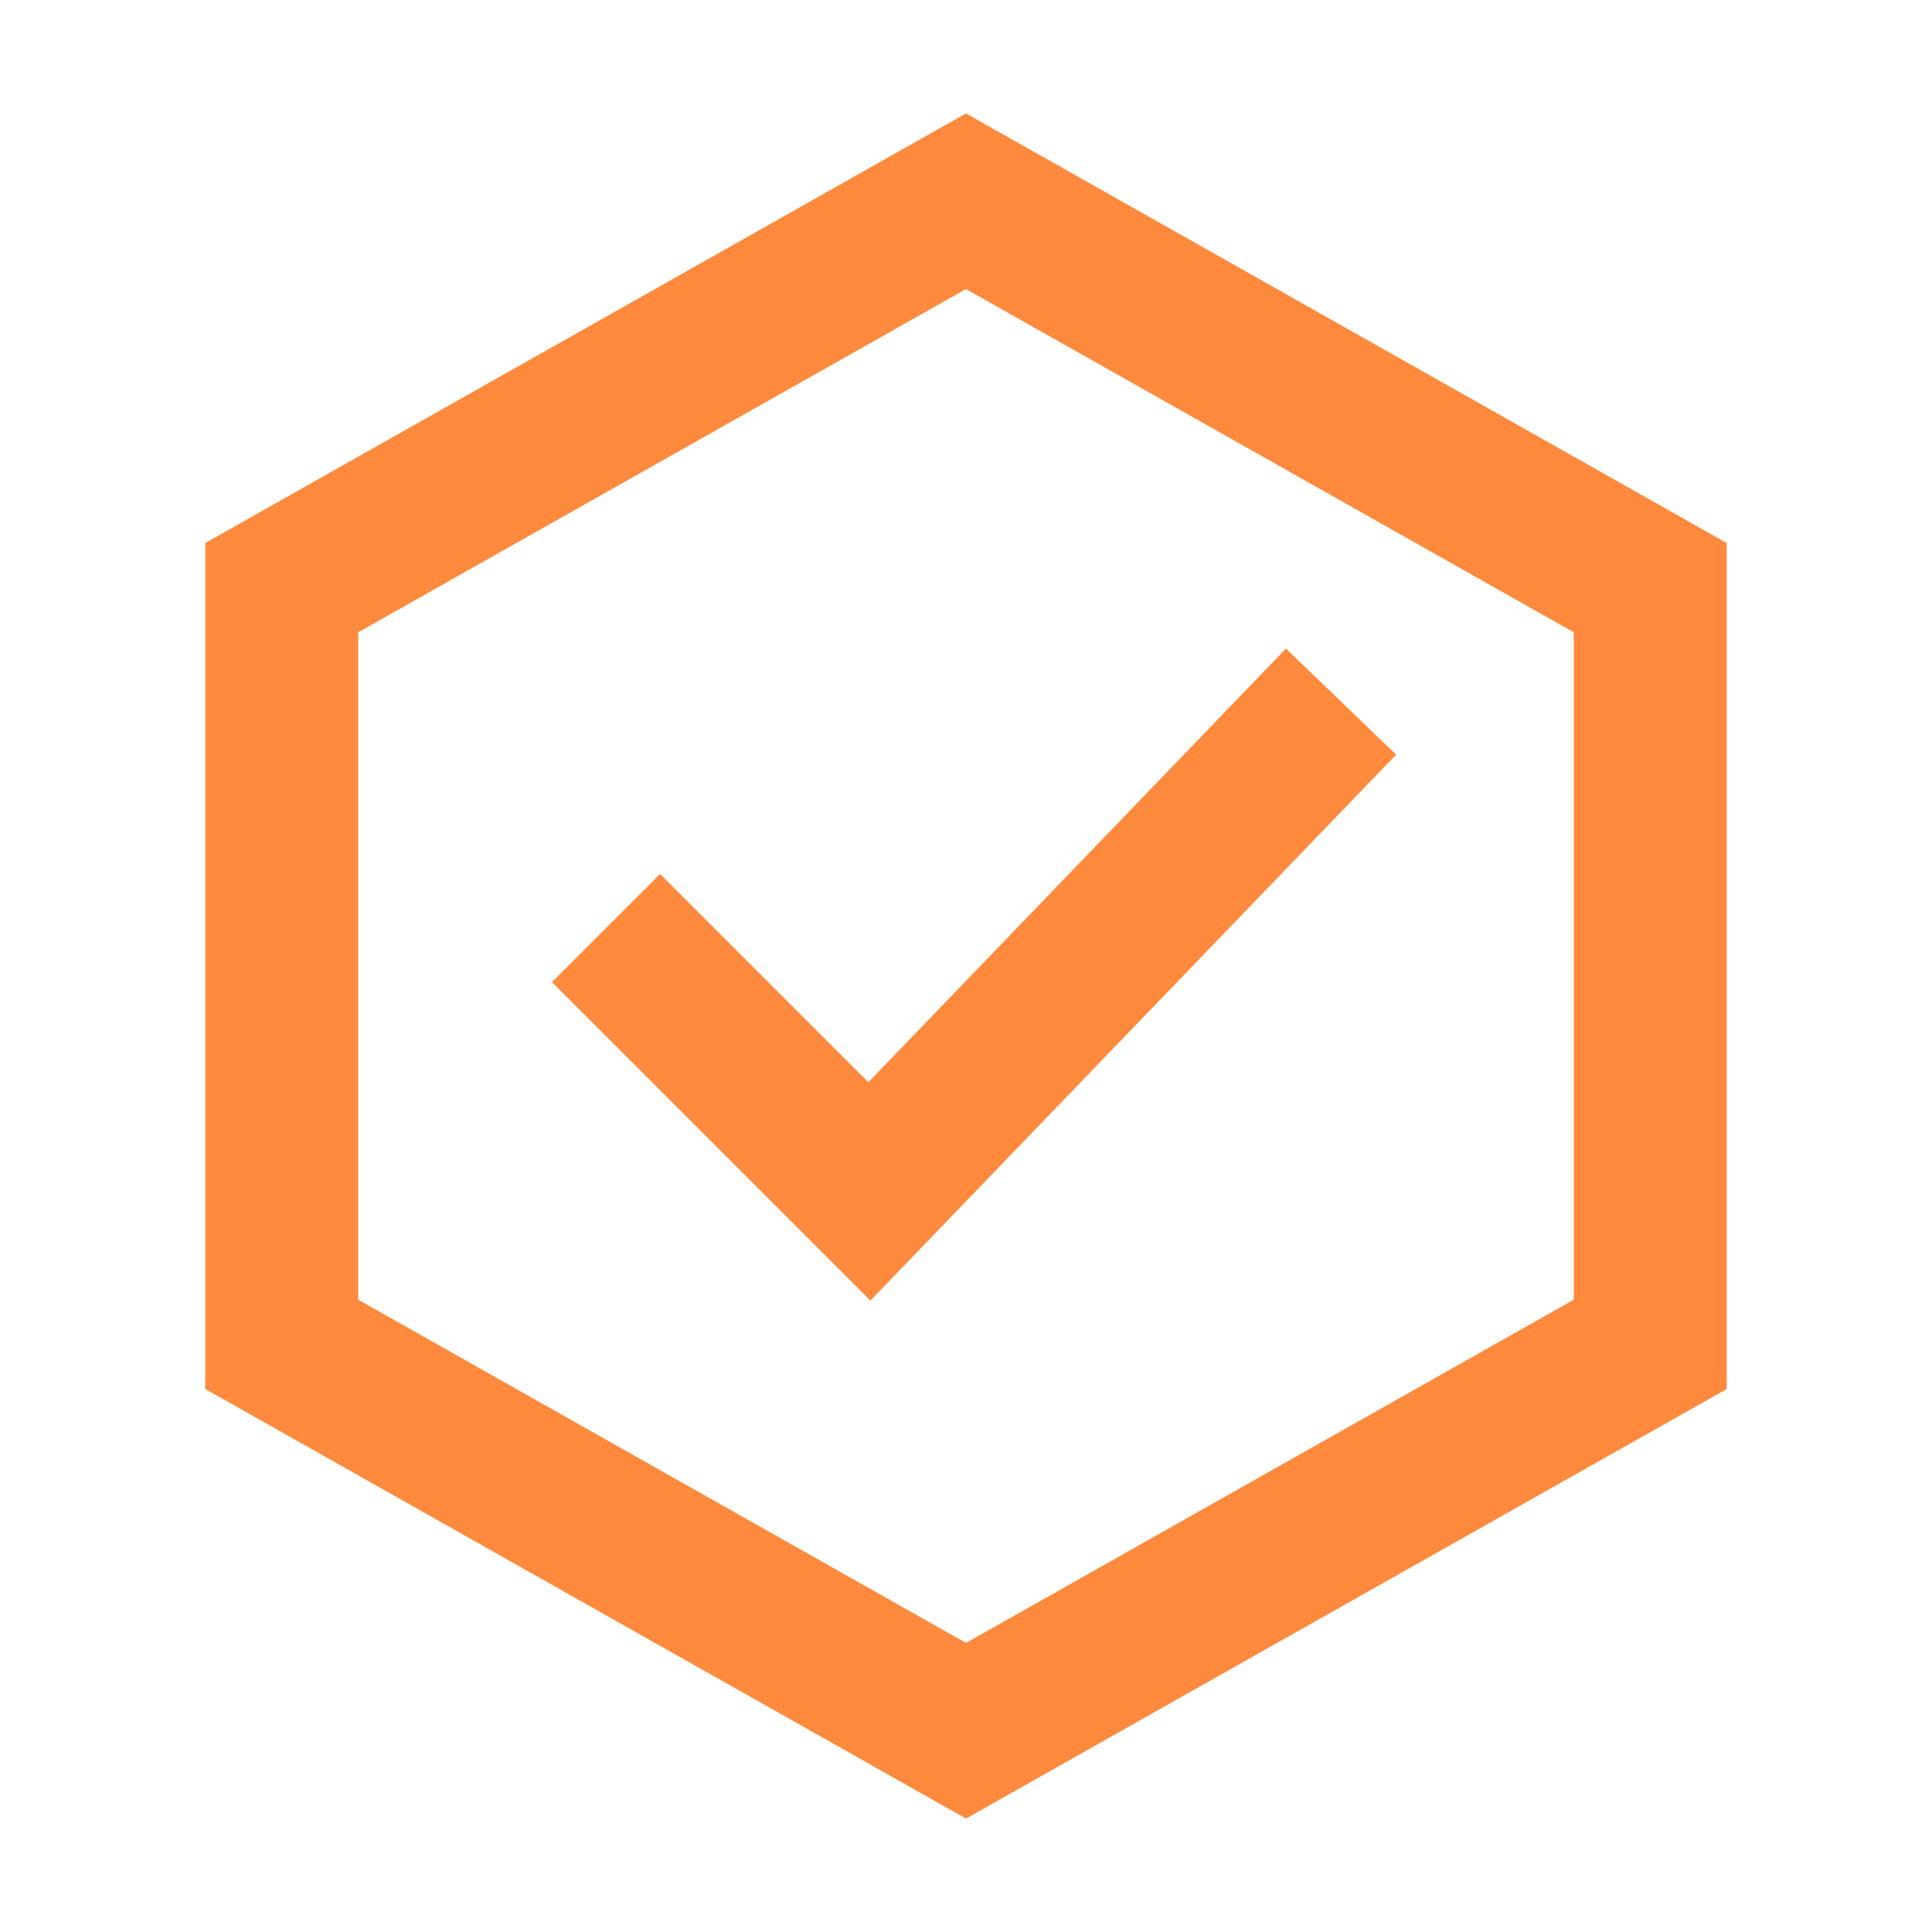
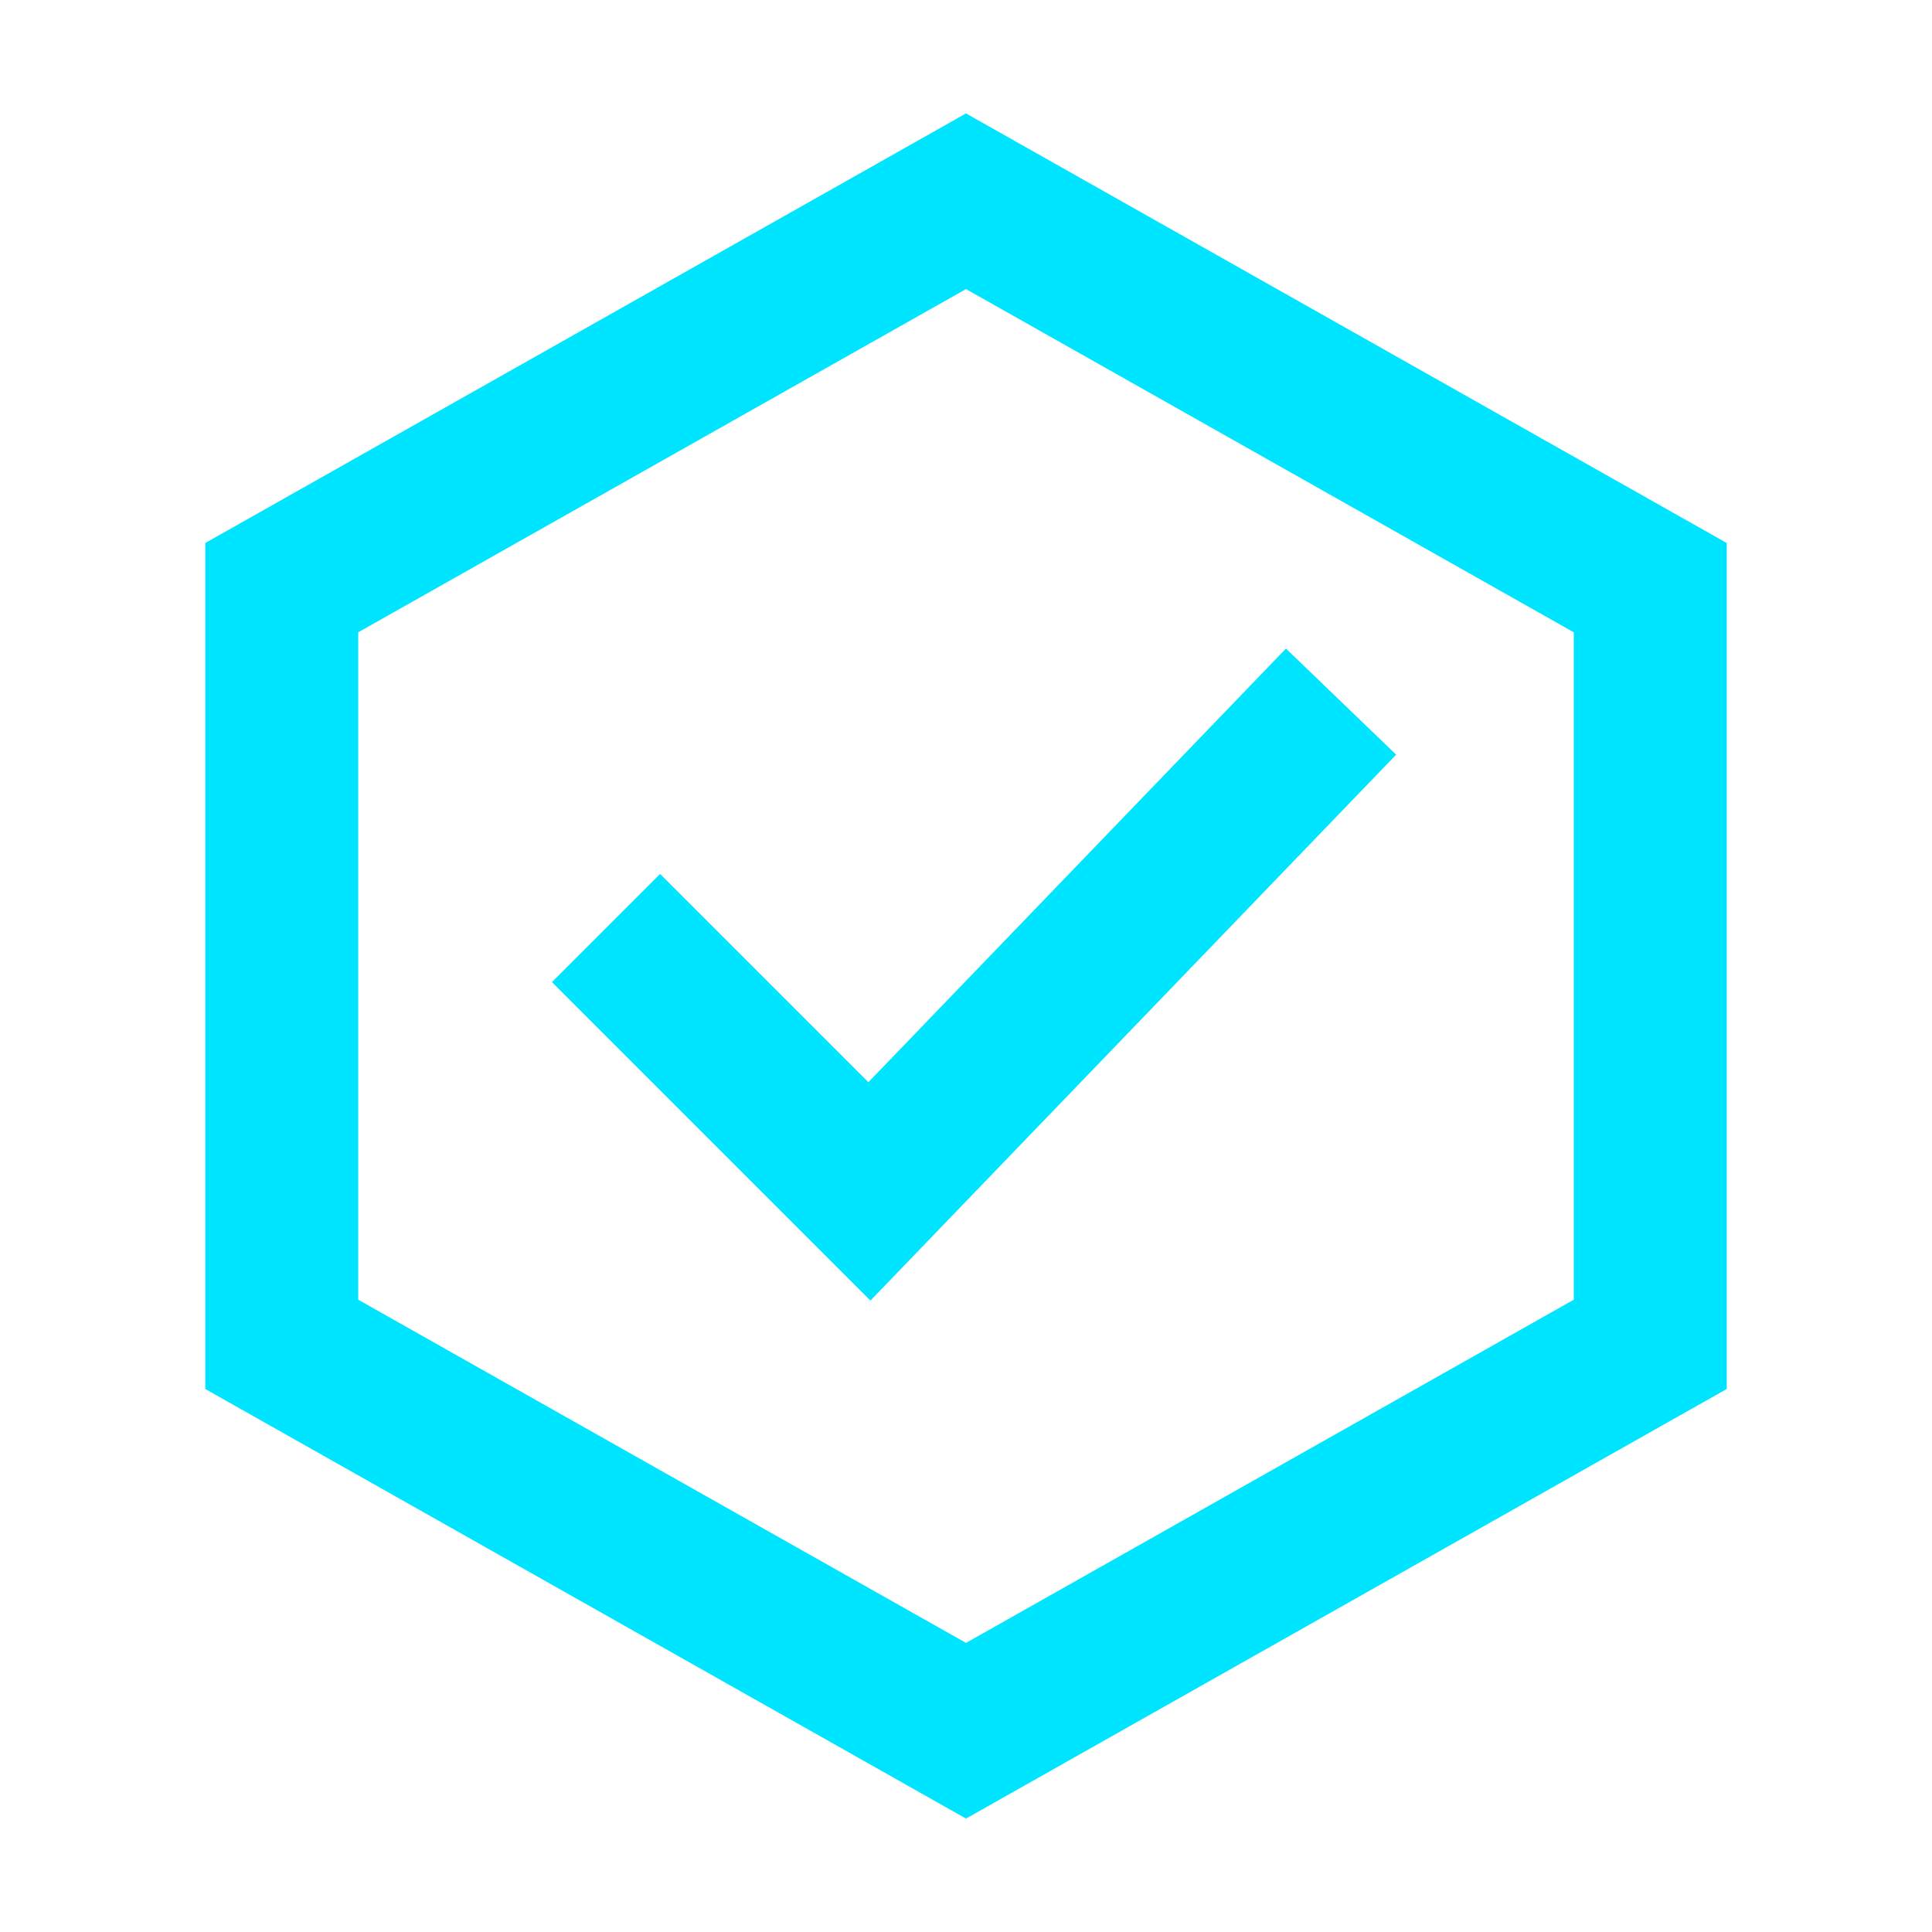
- <svg xmlns="http://www.w3.org/2000/svg" width="24" height="24" viewBox="0 0 24 24" fill="none">
-   <path d="M12 2.5L20.5 7.3V16.7L12 21.5L3.5 16.7V7.3L12 2.5Z" stroke-width="1.9" stroke-linecap="square" stroke="#FF8A3D" />
-   <path d="M8.2 12.2L10.8 14.8L16 9.4" stroke-width="1.9" stroke-linecap="square" stroke="#FF8A3D" />
+ <svg xmlns="http://www.w3.org/2000/svg" viewBox="0 0 24 24" width="24" height="24" fill="none" stroke="#00E5FF" stroke-width="1.9" stroke-linecap="square" stroke-linejoin="miter" aria-hidden="true">
+   <polygon points="12,2.5 20.5,7.3 20.5,16.7 12,21.5 3.5,16.7 3.5,7.3" />
+   <path d="M8.2 12.2l2.6 2.6 5.2-5.4" />
</svg>
